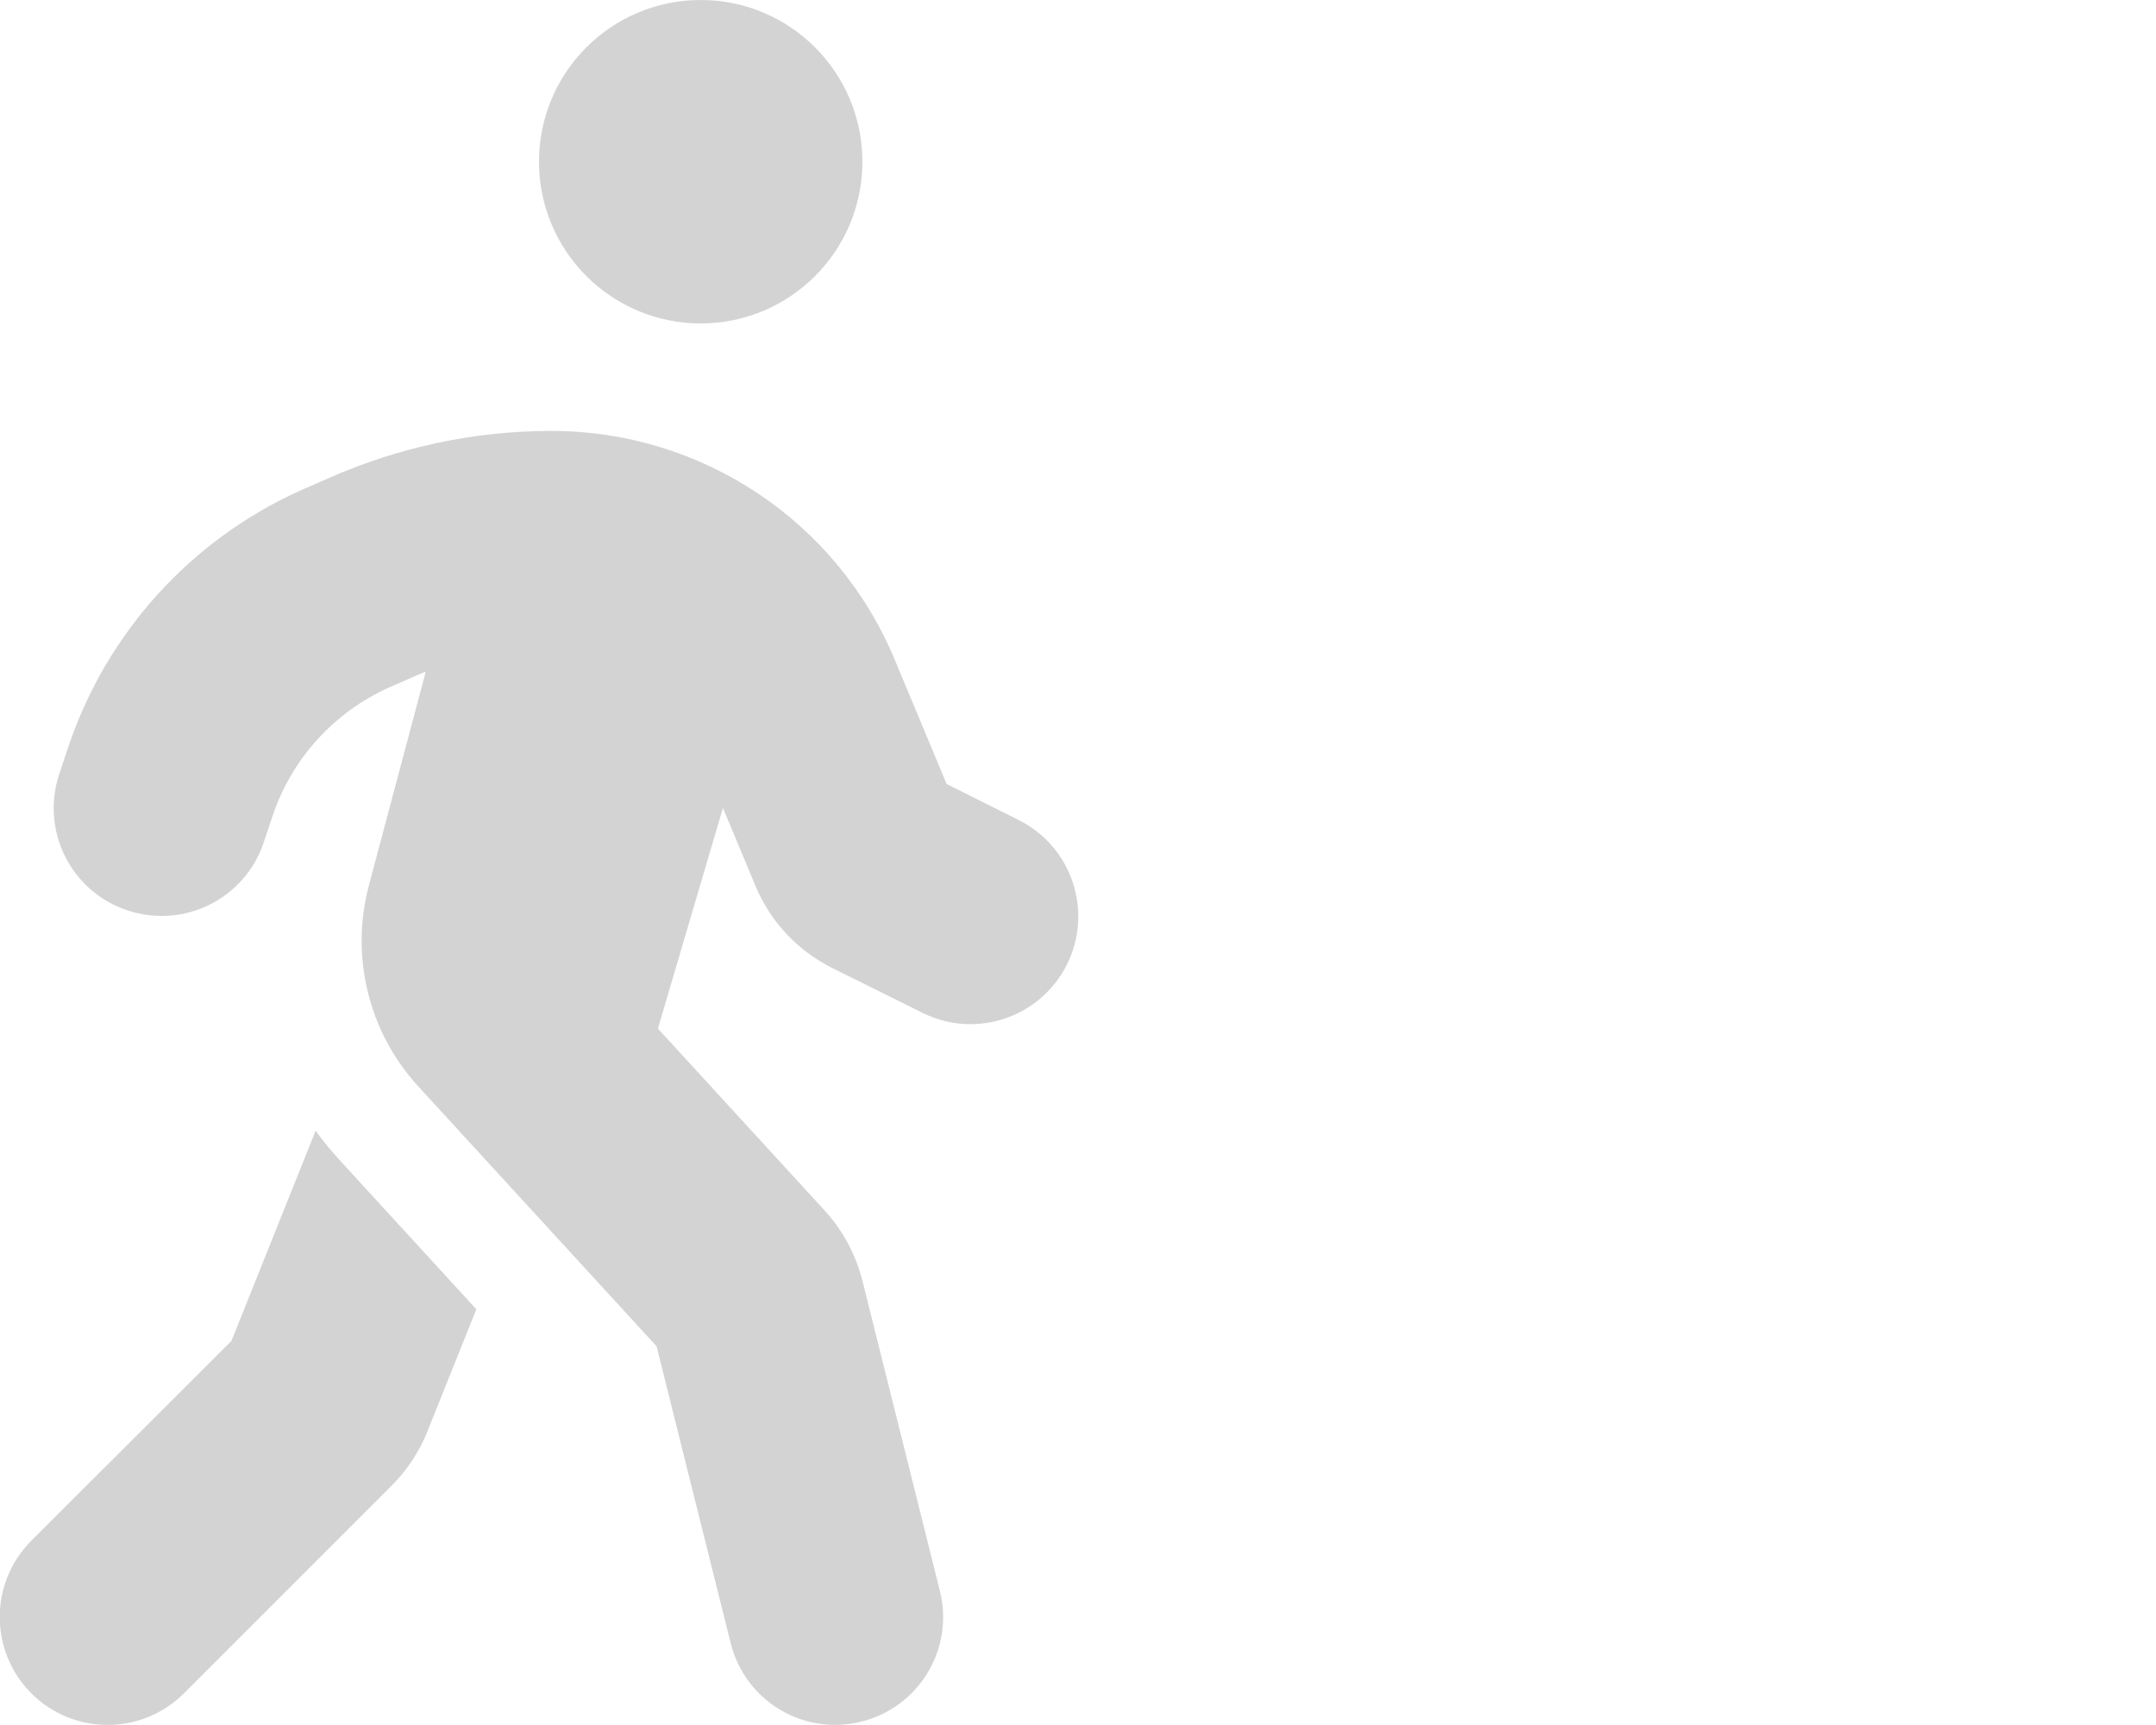
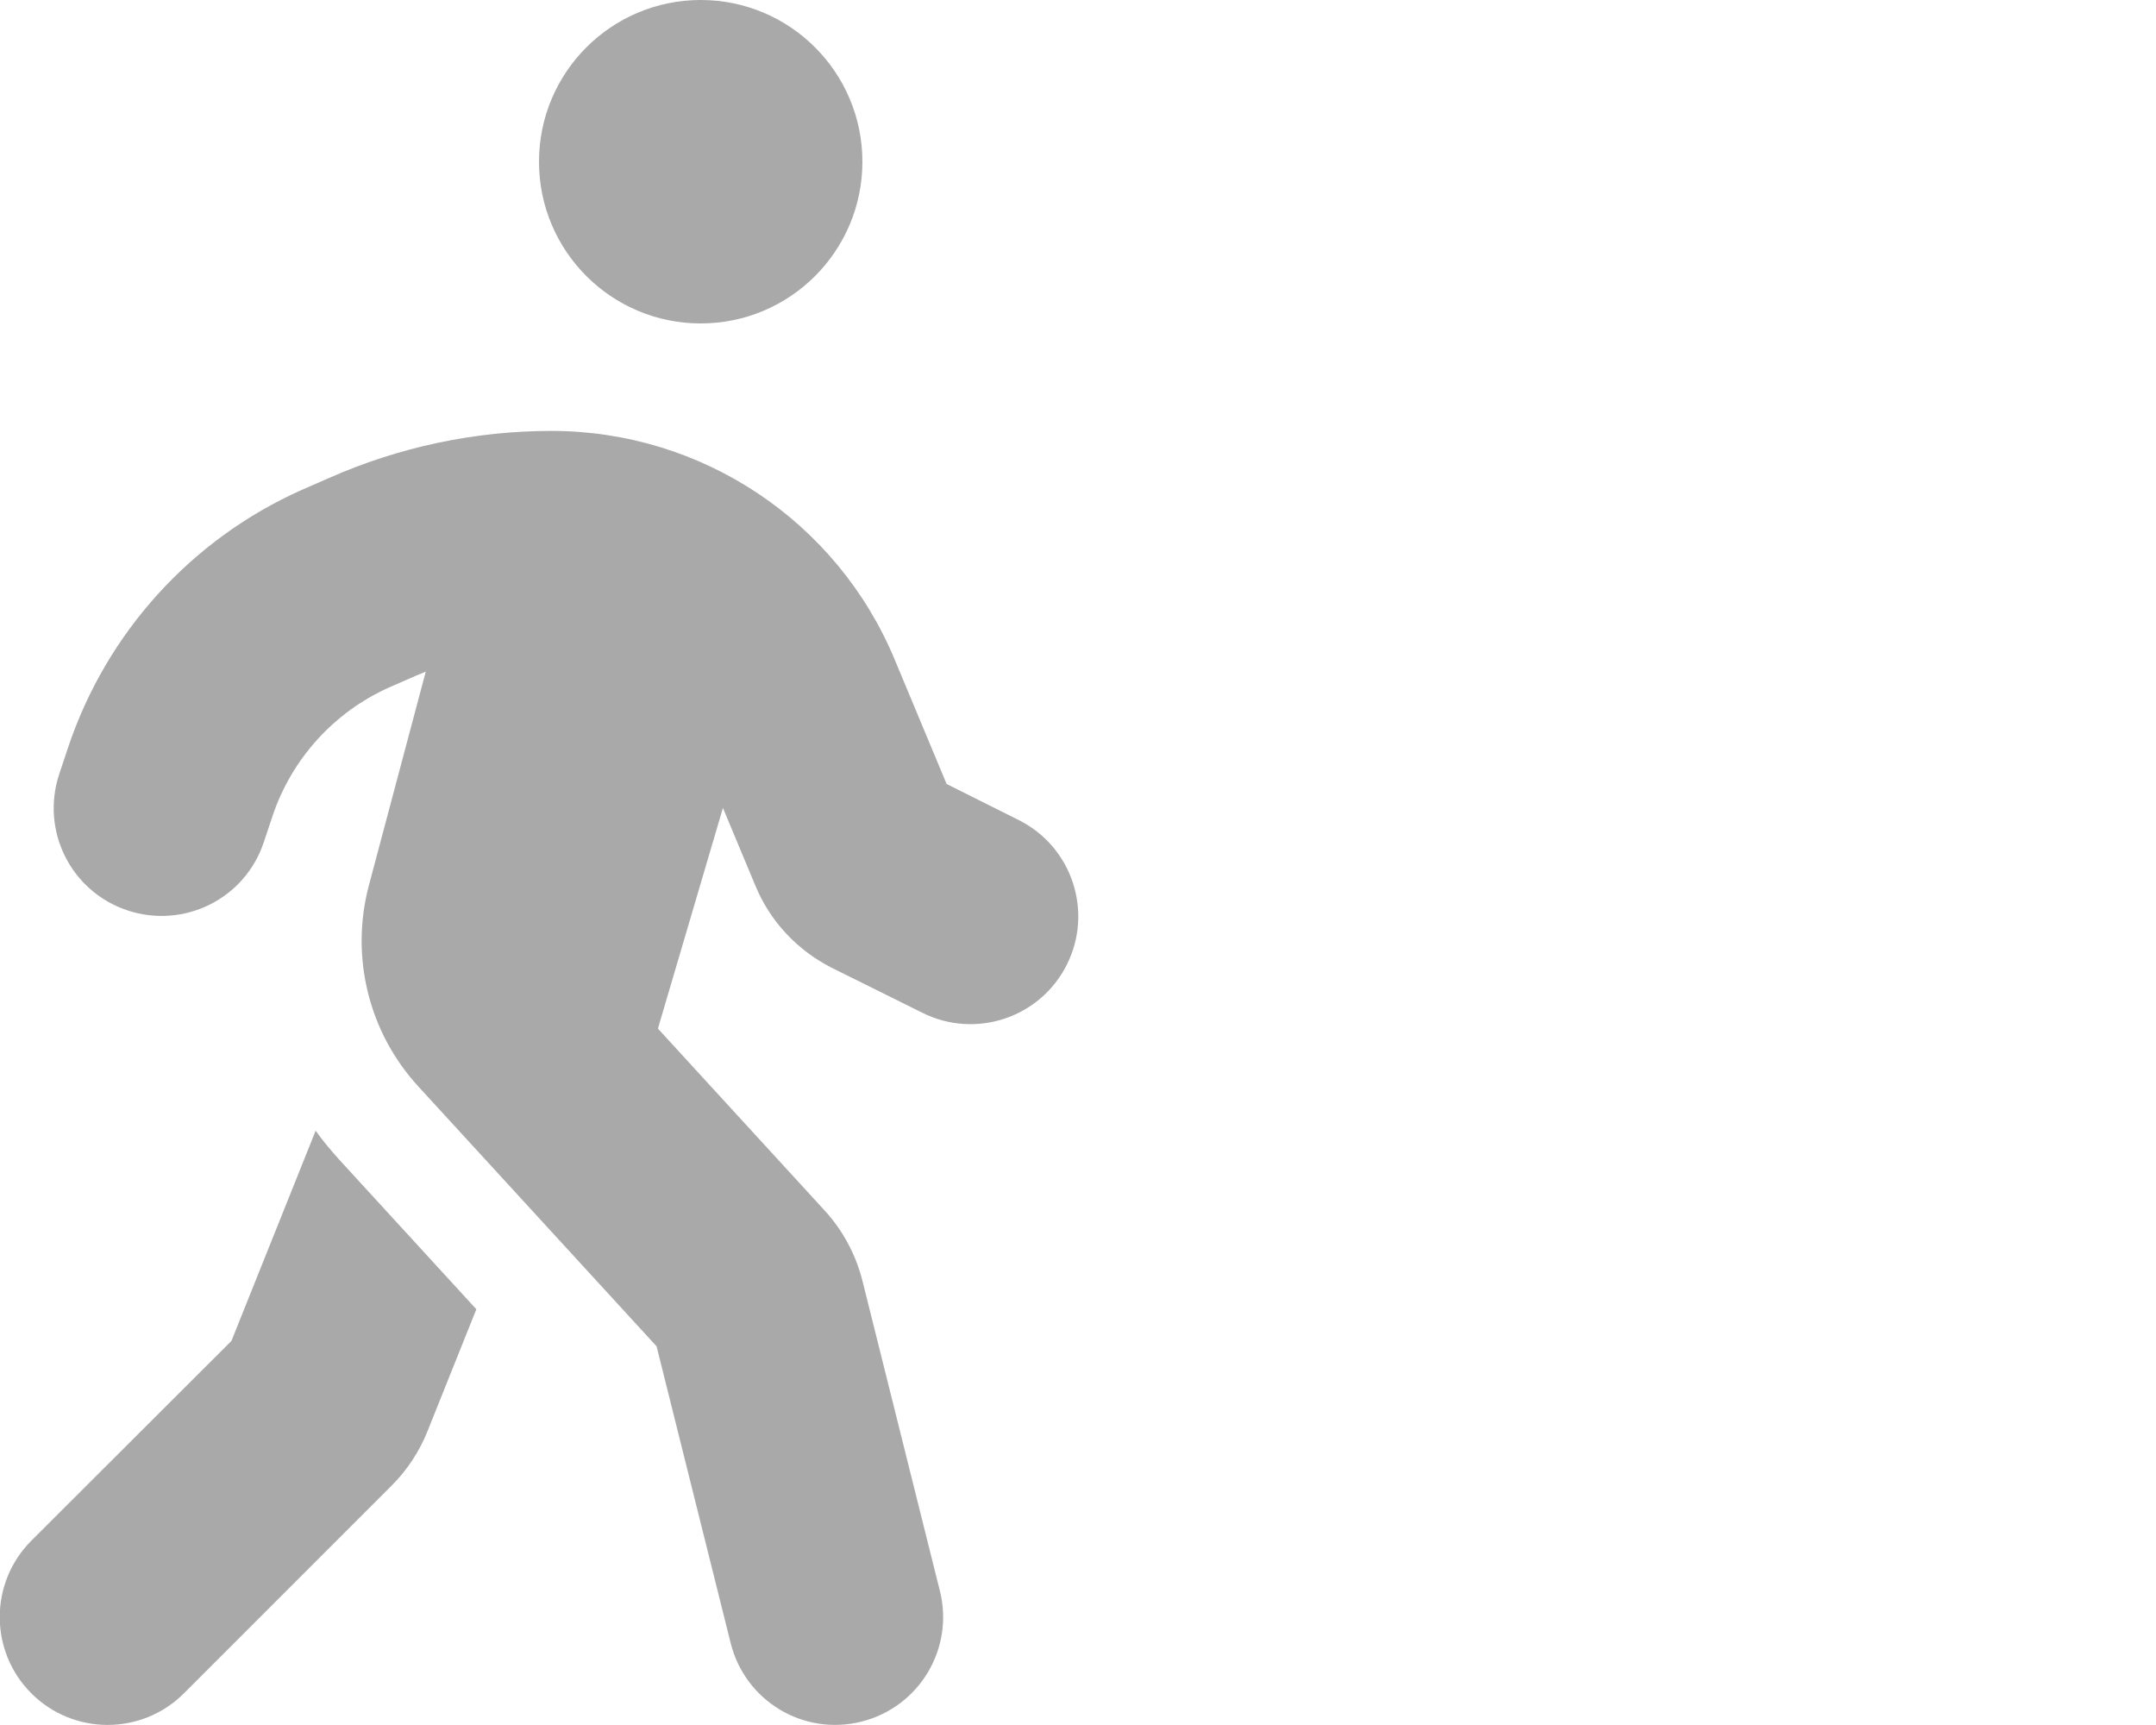
- <svg xmlns="http://www.w3.org/2000/svg" fill="#D3D3D3" viewBox="0 0 640 512">
+ <svg xmlns="http://www.w3.org/2000/svg" fill="#A9A9A9" viewBox="0 0 640 512">
  <path d="M160 48a48 48 0 1 1 96 0 48 48 0 1 1 -96 0zM126.5 199.3c-1 .4-1.9 .8-2.9 1.2l-8 3.5c-16.4 7.3-29 21.2-34.7 38.2l-2.6 7.8c-5.6 16.8-23.7 25.8-40.5 20.2s-25.8-23.7-20.2-40.5l2.6-7.8c11.4-34.1 36.6-61.9 69.4-76.5l8-3.5c20.8-9.2 43.3-14 66.1-14c44.6 0 84.8 26.8 101.9 67.9L281 232.7l21.4 10.7c15.8 7.9 22.2 27.1 14.3 42.9s-27.1 22.2-42.9 14.3L247 287.3c-10.3-5.2-18.4-13.8-22.8-24.5l-9.6-23-19.3 65.5 49.5 54c5.4 5.9 9.2 13 11.2 20.8l23 92.1c4.3 17.1-6.1 34.5-23.3 38.8s-34.5-6.1-38.8-23.3l-22-88.1-70.7-77.1c-14.8-16.1-20.3-38.6-14.7-59.7l16.9-63.5zM68.7 398l25-62.4c2.1 3 4.5 5.8 7 8.6l40.7 44.4-14.5 36.2c-2.4 6-6 11.5-10.6 16.1L54.6 502.6c-12.5 12.5-32.8 12.5-45.3 0s-12.5-32.8 0-45.3L68.7 398z" />
</svg>
